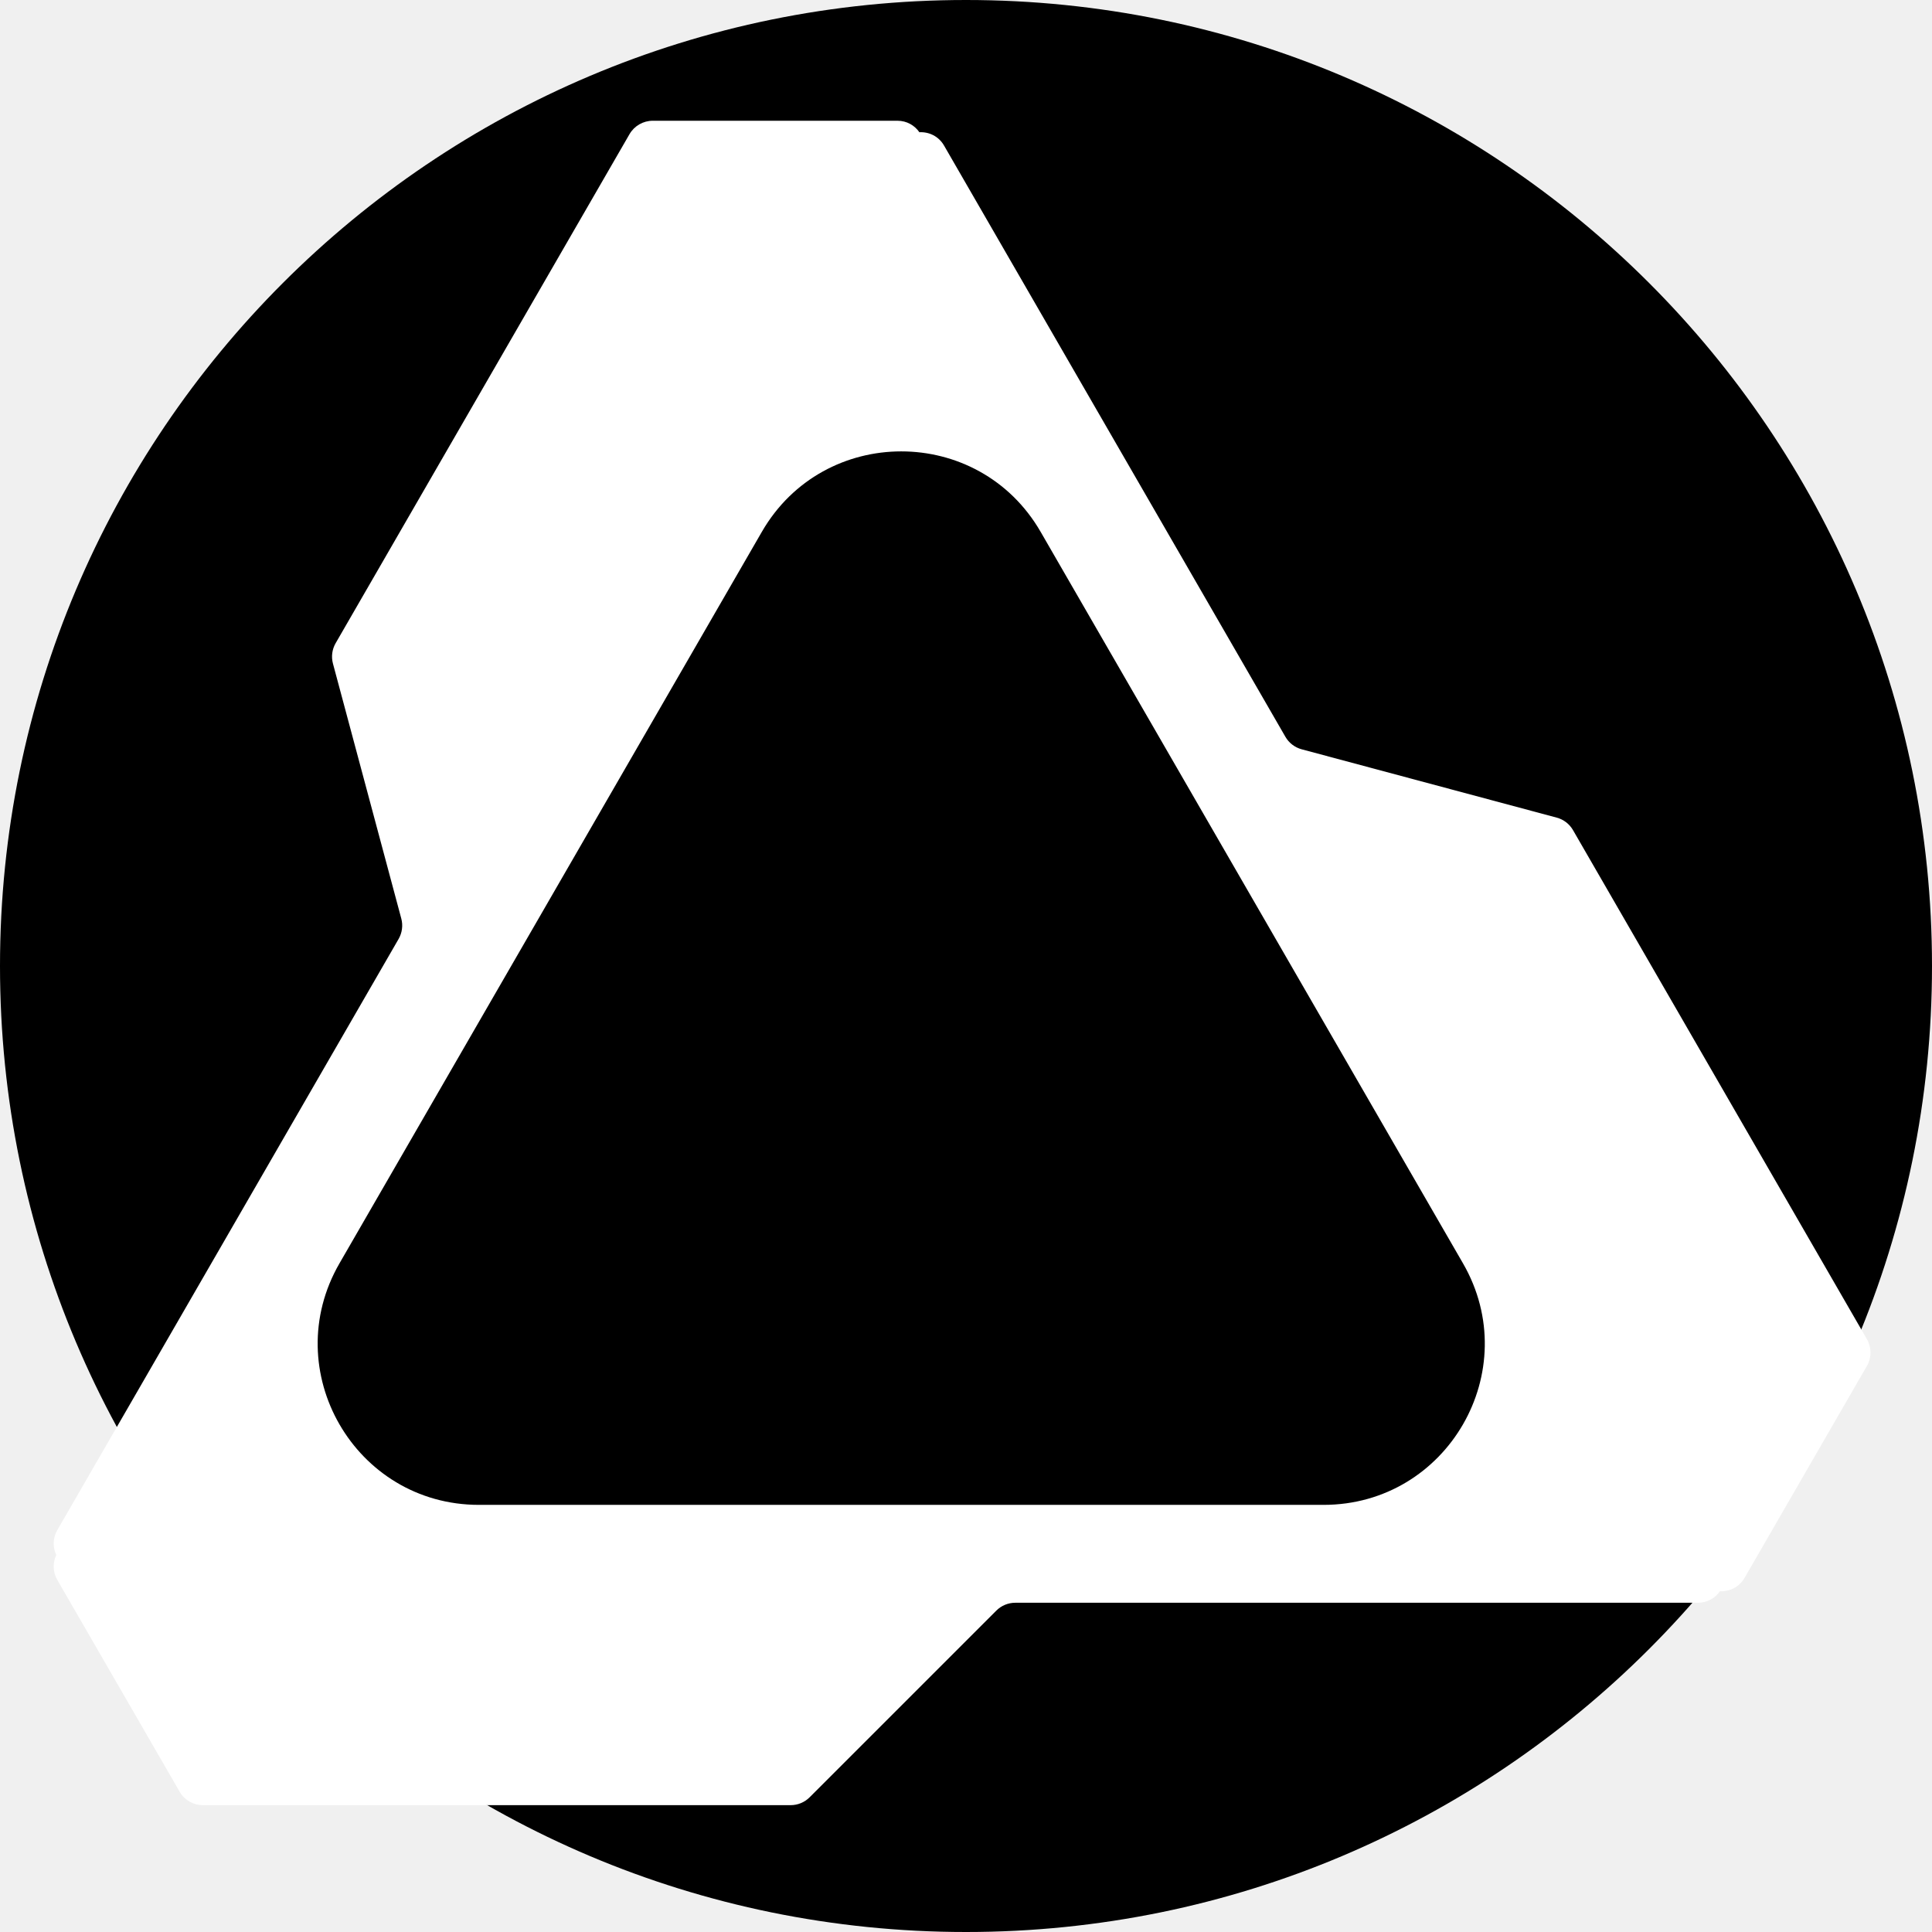
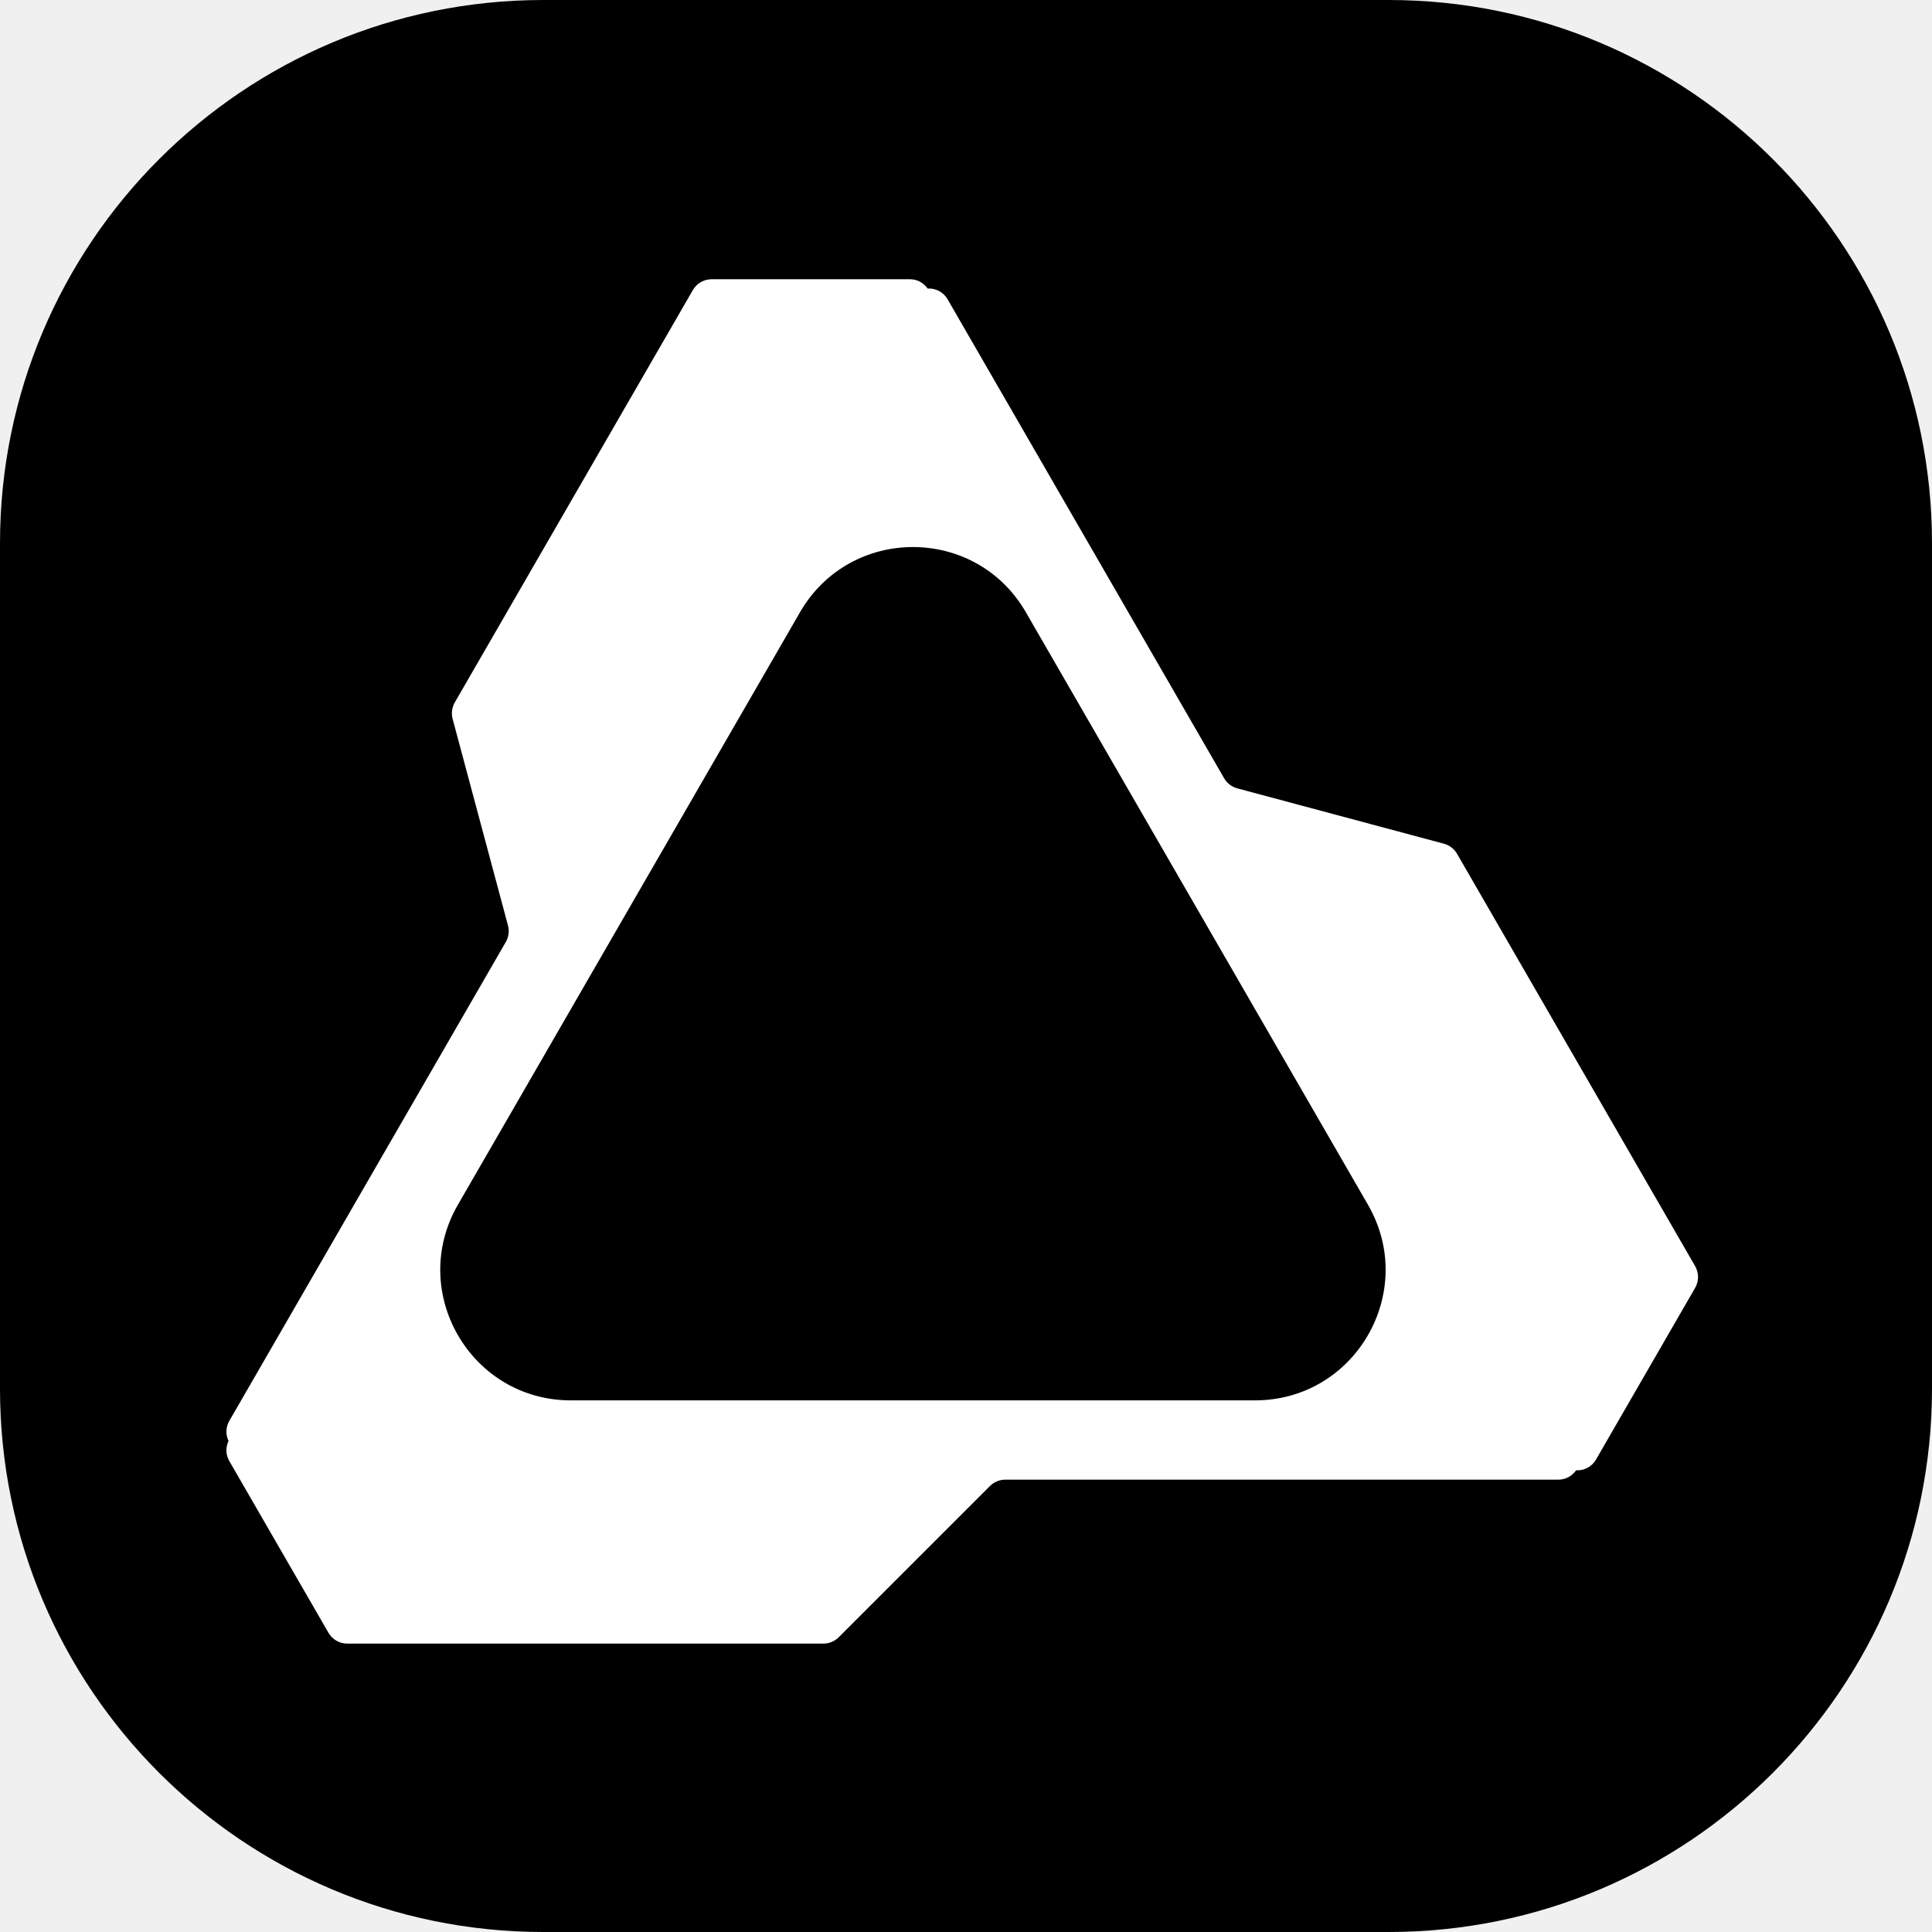
- <svg xmlns="http://www.w3.org/2000/svg" width="72" height="72" viewBox="0 0 72 72" fill="none">
-   <circle cx="36" cy="36" r="36" fill="black" />
-   <g transform="translate(2 4.5)">
+ <svg xmlns="http://www.w3.org/2000/svg" width="64" height="64" viewBox="0 0 64 64" fill="none">
+   <rect width="64" height="64" rx="18" fill="black" />
+   <g transform="translate(7.5 9.25) scale(0.72)">
    <path d="M32.89 2.011L60.19 48.565L61.914 53.737L15.648 54.6L4.729 56.61L1.567 52.588L21.97 15.805L30.304 1.148L32.89 2.011ZM36.782 15.321C34.473 11.322 28.7 11.322 26.391 15.321L10.651 42.582C8.342 46.582 11.229 51.582 15.848 51.582H47.325C51.944 51.582 54.831 46.582 52.522 42.582L36.782 15.321Z" fill="white" />
    <path d="M31.446 0C31.797 0 32.087 0.175 32.263 0.428C32.617 0.409 32.98 0.574 33.182 0.925L45.903 22.958C46.035 23.187 46.253 23.355 46.509 23.424L56.015 25.971C56.271 26.039 56.489 26.207 56.621 26.436L67.574 45.406C67.752 45.716 67.752 46.097 67.574 46.406L63.014 54.304C62.812 54.654 62.45 54.818 62.097 54.8C61.921 55.053 61.63 55.23 61.278 55.23H35.837C35.572 55.23 35.318 55.335 35.13 55.523L28.172 62.48C27.985 62.668 27.73 62.773 27.464 62.773H5.561C5.204 62.773 4.873 62.583 4.695 62.273L0.134 54.376C-0.042 54.07 -0.034 53.73 0.098 53.45C-0.034 53.171 -0.042 52.831 0.134 52.525L12.855 30.492C12.987 30.262 13.024 29.989 12.955 29.733L10.408 20.229C10.339 19.972 10.376 19.699 10.508 19.47L21.46 0.5C21.639 0.191 21.969 0 22.326 0H31.446ZM2.65 52.876H60.457L31.553 2.812L2.65 52.876Z" fill="white" />
  </g>
</svg>
